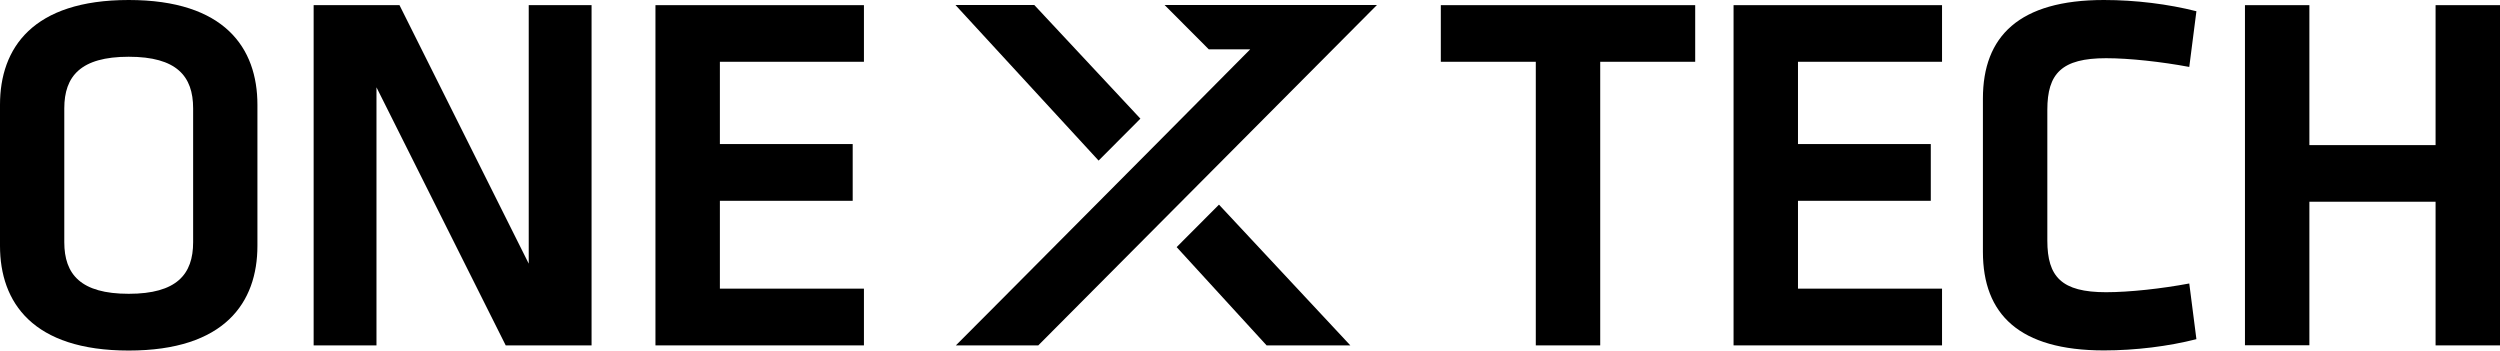
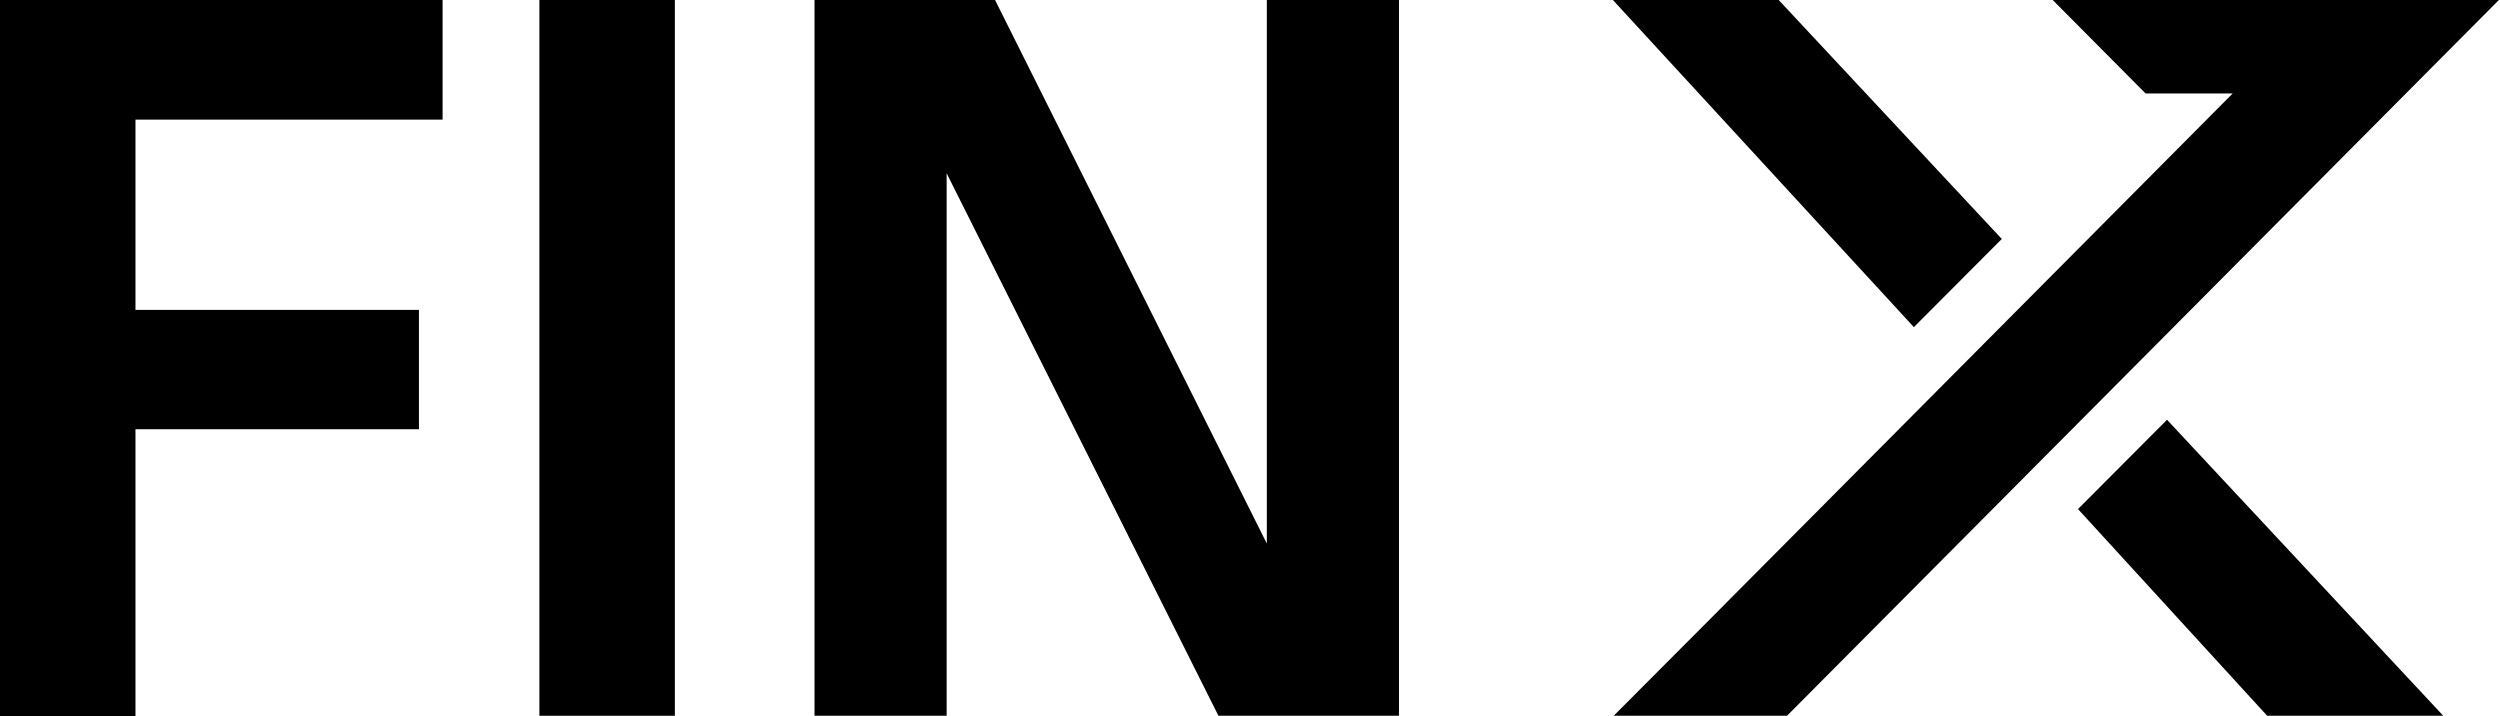
- <svg xmlns="http://www.w3.org/2000/svg" viewBox="0 0 188.99 26.49">
+ <svg xmlns="http://www.w3.org/2000/svg" viewBox="0 0 89.87 25.73">
  <defs>
-     <style>
-             .d {
-             fill: none;
-             }
-         </style>
+     <style>.d{fill:none;}</style>
  </defs>
  <g id="a" />
  <g id="b">
    <g id="c">
      <g>
+         <polygon points="81.5 25.73 87.83 25.73 77.9 15.09 74.7 18.3 81.5 25.73" />
        <g>
-           <path d="M19.46,18.58c0,4.29-2.47,7.92-9.73,7.92S0,22.86,0,18.58V7.92C0,3.63,2.47,0,9.73,0s9.73,3.63,9.73,7.92v10.66Zm-14.6-.27c0,2.43,1.24,3.9,4.87,3.9s4.87-1.47,4.87-3.9V8.19c0-2.43-1.24-3.9-4.87-3.9s-4.87,1.47-4.87,3.9v10.12Z" />
-           <path d="M28.46,6.6V26.11h-4.75V.39h6.49l9.77,19.54V.39h4.75V26.11h-6.49L28.46,6.6Z" />
-           <path d="M49.55,.39h15.76V4.67h-10.89v6.22h10.04v4.29h-10.04v6.64h10.89v4.29h-15.76V.39Z" />
+           <path d="M0,25.73V0H15.91V4.3H4.87v6.84H15.06v4.29H4.87v10.31H0Z" />
+           <path d="M24.26,25.73h-4.87V0h4.87V25.73Z" />
+           <path d="M34.03,6.23V25.73h-4.75V0h6.49l9.77,19.54V0h4.75V25.73h-6.49L34.03,6.23Z" />
        </g>
-         <g class="brand">
-           <path d="M116.1,4.67h-7.18V.39h19.23V4.67h-7.18V26.11h-4.87V4.67Z" />
-           <path d="M131.05,.39h15.76V4.67h-10.89v6.22h10.04v4.29h-10.04v6.64h10.89v4.29h-15.76V.39Z" />
-           <path d="M149.9,7.45c0-4.71,2.74-7.45,9.15-7.45,2.39,0,4.87,.31,6.99,.85l-.54,4.21c-2.09-.39-4.52-.66-6.29-.66-3.36,0-4.44,1.16-4.44,3.9v9.89c0,2.74,1.08,3.9,4.44,3.9,1.78,0,4.21-.27,6.29-.66l.54,4.21c-2.12,.54-4.6,.85-6.99,.85-6.41,0-9.15-2.74-9.15-7.45V7.45Z" />
-           <path d="M184.12,26.11V15.25h-9.54v10.85h-4.87V.39h4.87V10.97h9.54V.39h4.87V26.11h-4.87Z" />
-         </g>
-         <polyline points="83.05 12.14 72.23 .38 78.19 .38 86.21 8.97" />
-         <polygon points="95.75 26.11 102.08 26.11 92.15 15.47 88.95 18.68 95.75 26.11" />
-         <polygon points="104.09 .38 78.49 26.11 72.26 26.11 75.45 22.91 87.73 10.56 87.73 10.56 94.51 3.73 91.38 3.73 88.04 .38 104.09 .38" />
-         <rect class="d" x="72.8" y=".38" width="31.32" height="25.73" />
+         <polyline points="68.8 11.76 57.98 0 63.94 0 71.96 8.59" />
+         <polygon points="89.83 0 64.24 25.73 58.01 25.73 61.2 22.53 73.48 10.18 73.48 10.18 80.26 3.36 77.13 3.36 73.79 0 89.83 0" />
+         <rect class="d" x="58.55" width="31.32" height="25.73" />
      </g>
    </g>
  </g>
</svg>
